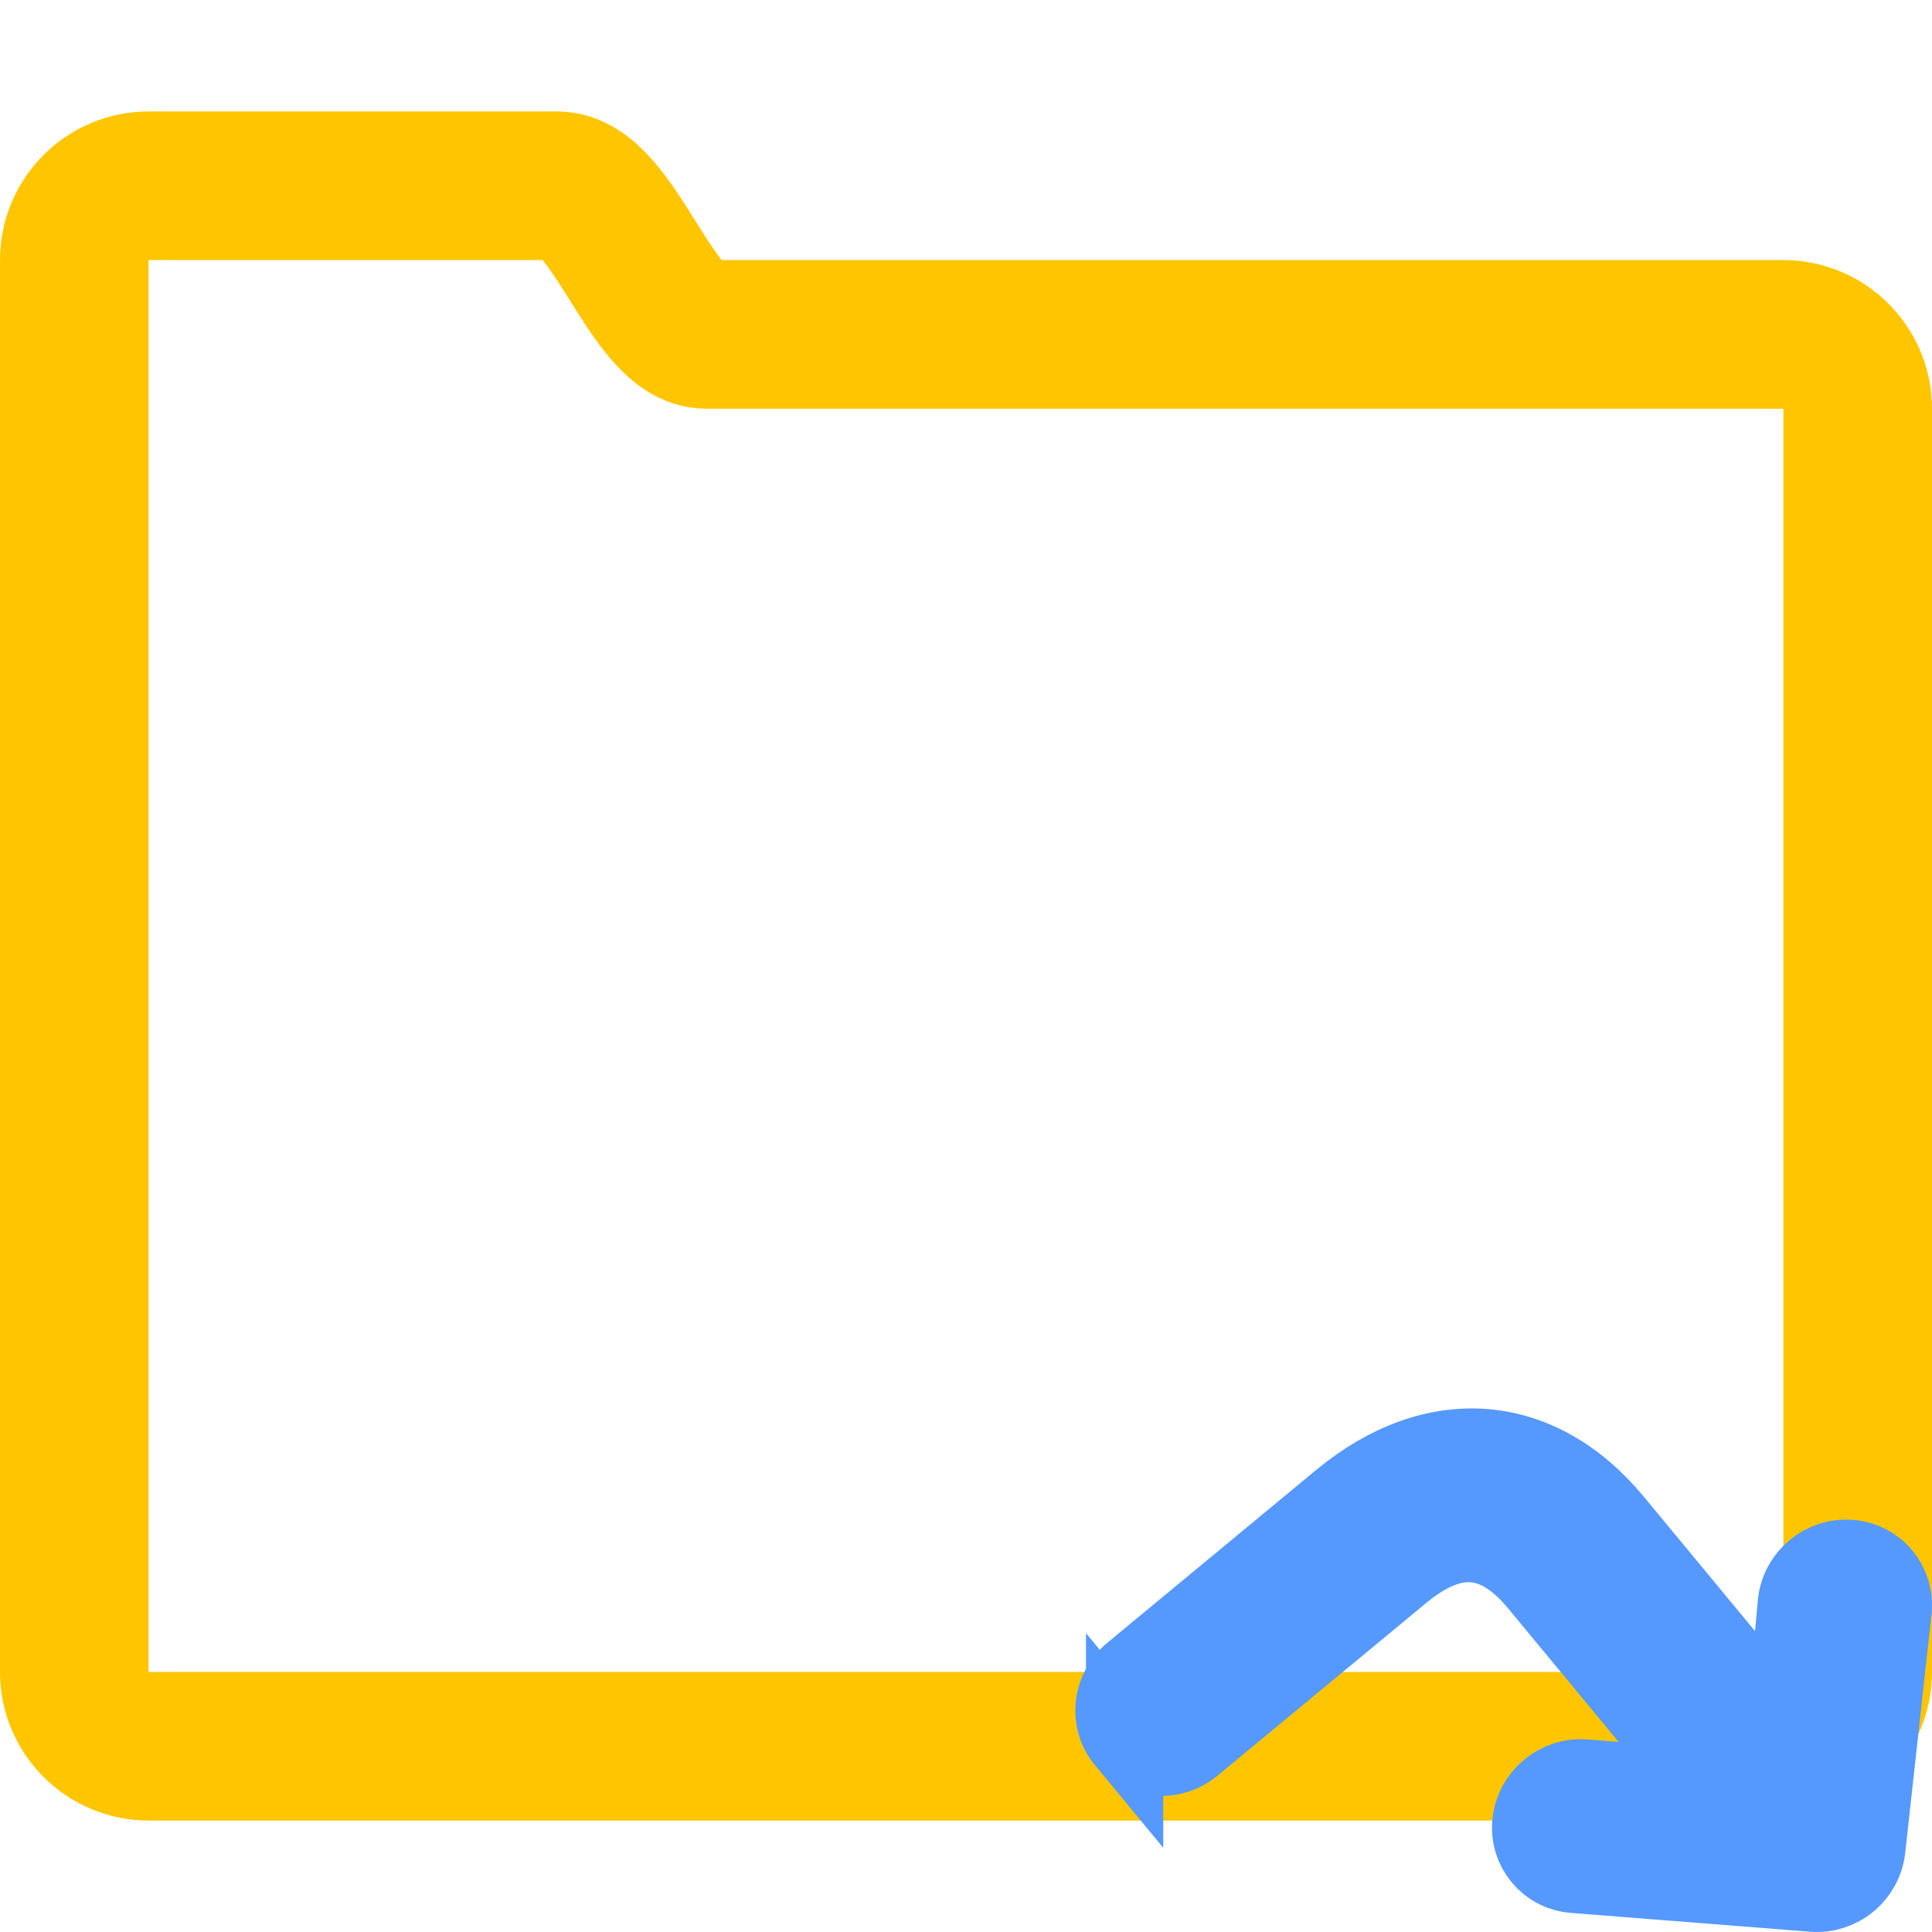
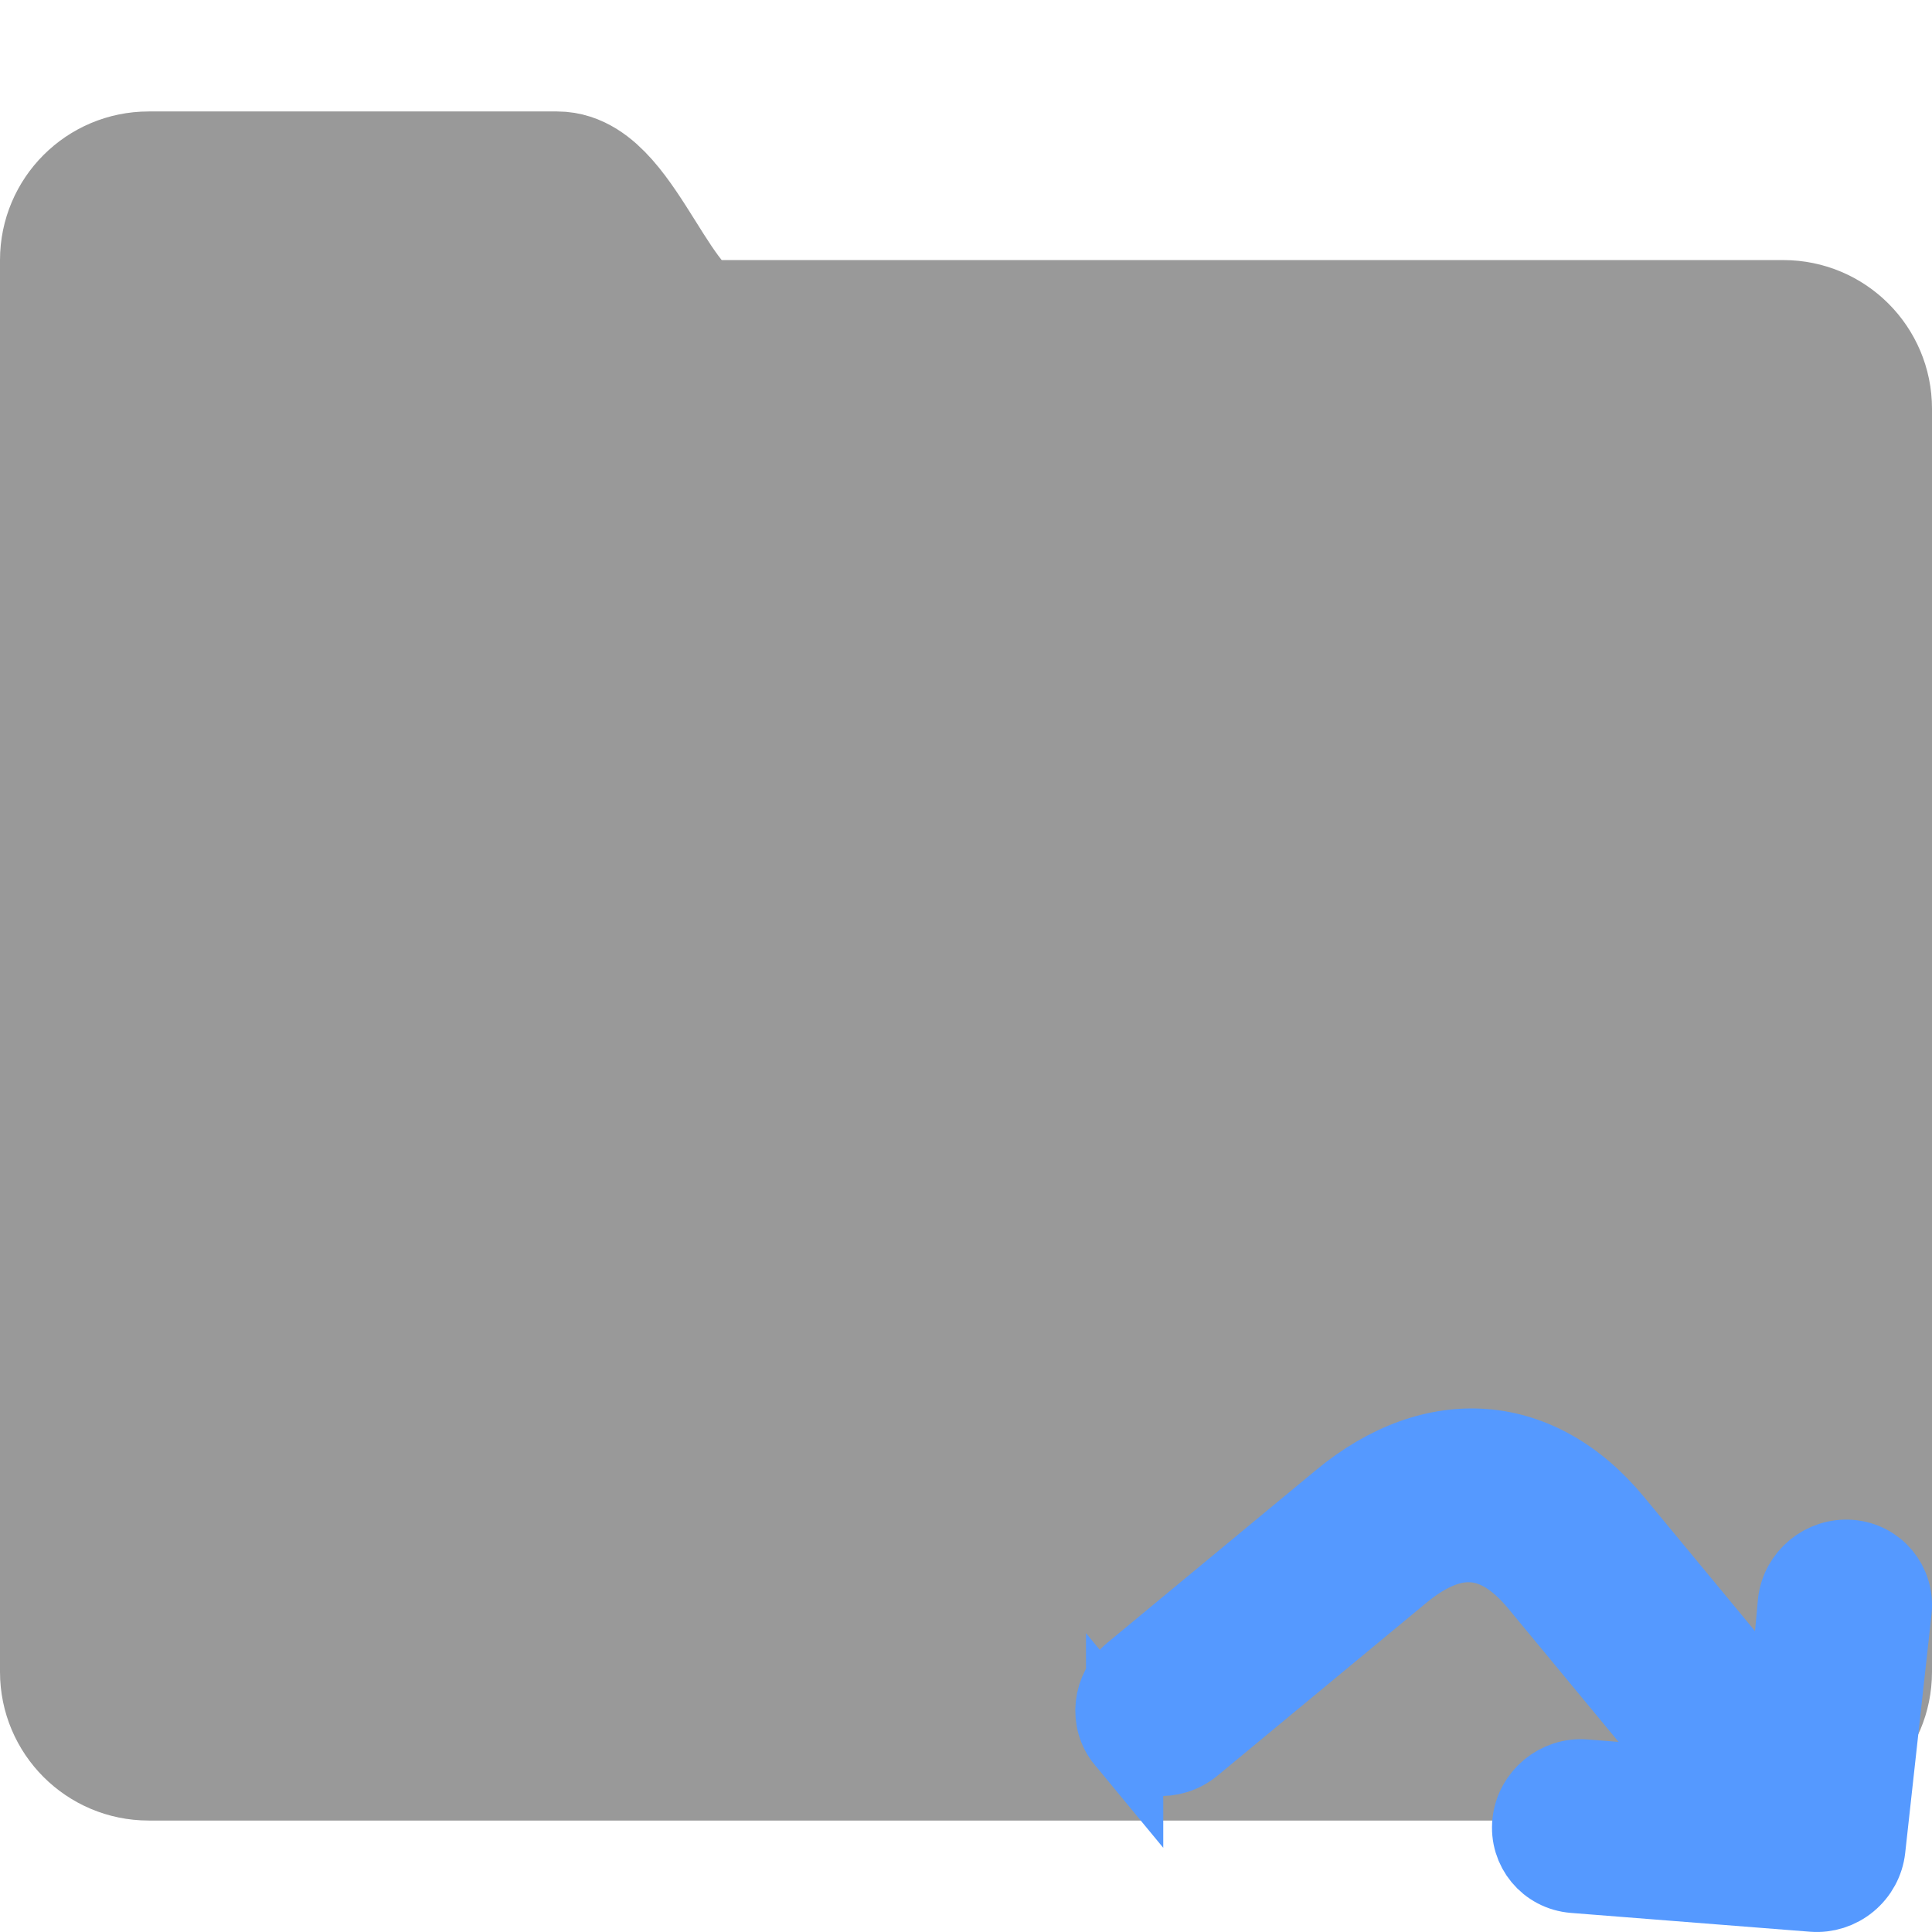
<svg xmlns="http://www.w3.org/2000/svg" enable-background="new 0 0 50 50" height="50px" id="Layer_1" version="1.1" viewBox="0 0 50 50" width="50px" xml:space="preserve">
  <defs id="defs11" />
-   <g id="g817" style="fill:none;stroke:#ffc600;stroke-width:4;stroke-miterlimit:4;stroke-dasharray:none;stroke-opacity:1" transform="matrix(0.9615385,0,0,0.9615385,0.9615385,0.9615385)">
-     <path style="fill:none;fill-opacity:1;stroke:#ffc600;stroke-width:4;stroke-linecap:round;stroke-miterlimit:4;stroke-dasharray:none;stroke-opacity:1" id="path4" stroke-miterlimit="10" d="M 47,8 C 47,8 19.352,8 18,8 16.531,8 15.516,4 14,4 H 3 C 1.896,4 1,4.896 1,6 v 4 30 4 c 0,1.104 0.896,2 2,2 h 44 c 1.104,0 2,-0.896 2,-2 V 10 C 49,8.896 48.104,8 47,8 Z" />
+   <g id="g817" style="fill:#999999;stroke:#999999;stroke-width:4;stroke-miterlimit:4;stroke-dasharray:none;stroke-opacity:1;fill-opacity:1" transform="matrix(0.9615385,0,0,0.9615385,0.9615385,0.9615385)">
+     <path style="fill:#999999;fill-opacity:1;stroke:#999999;stroke-width:4;stroke-linecap:round;stroke-miterlimit:4;stroke-dasharray:none;stroke-opacity:1" id="path4" stroke-miterlimit="10" d="M 47,8 C 47,8 19.352,8 18,8 16.531,8 15.516,4 14,4 H 3 C 1.896,4 1,4.896 1,6 v 4 30 4 c 0,1.104 0.896,2 2,2 h 44 c 1.104,0 2,-0.896 2,-2 V 10 C 49,8.896 48.104,8 47,8 Z" />
  </g>
  <path class="cls-1" d="m 29.105,45.043 a 1.234,1.274 50.397 0 0 1.768,0.139 l 5.397,-4.466 c 1.34,-1.108 2.462,-1.02 3.536,0.278 l 4.752,5.744 -1.277,-0.545 -2.272,-0.179 a 1.235,1.274 50.397 0 0 -0.275,2.495 l 6.189,0.487 a 1.234,1.274 50.397 0 0 1.389,-1.149 l 0.681,-6.17 a 1.235,1.274 50.397 0 0 -2.502,-0.197 l -0.214,2.339 0.273,1.328 -4.78,-5.777 C 39.83,37.027 37.116,36.813 34.697,38.815 l -5.397,4.466 a 1.234,1.274 50.397 0 0 -0.195,1.763 z" id="path8" style="fill:#5599ff;fill-opacity:1;stroke:#5599ff;stroke-width:2;stroke-miterlimit:4;stroke-dasharray:none;stroke-opacity:1" />
</svg>
